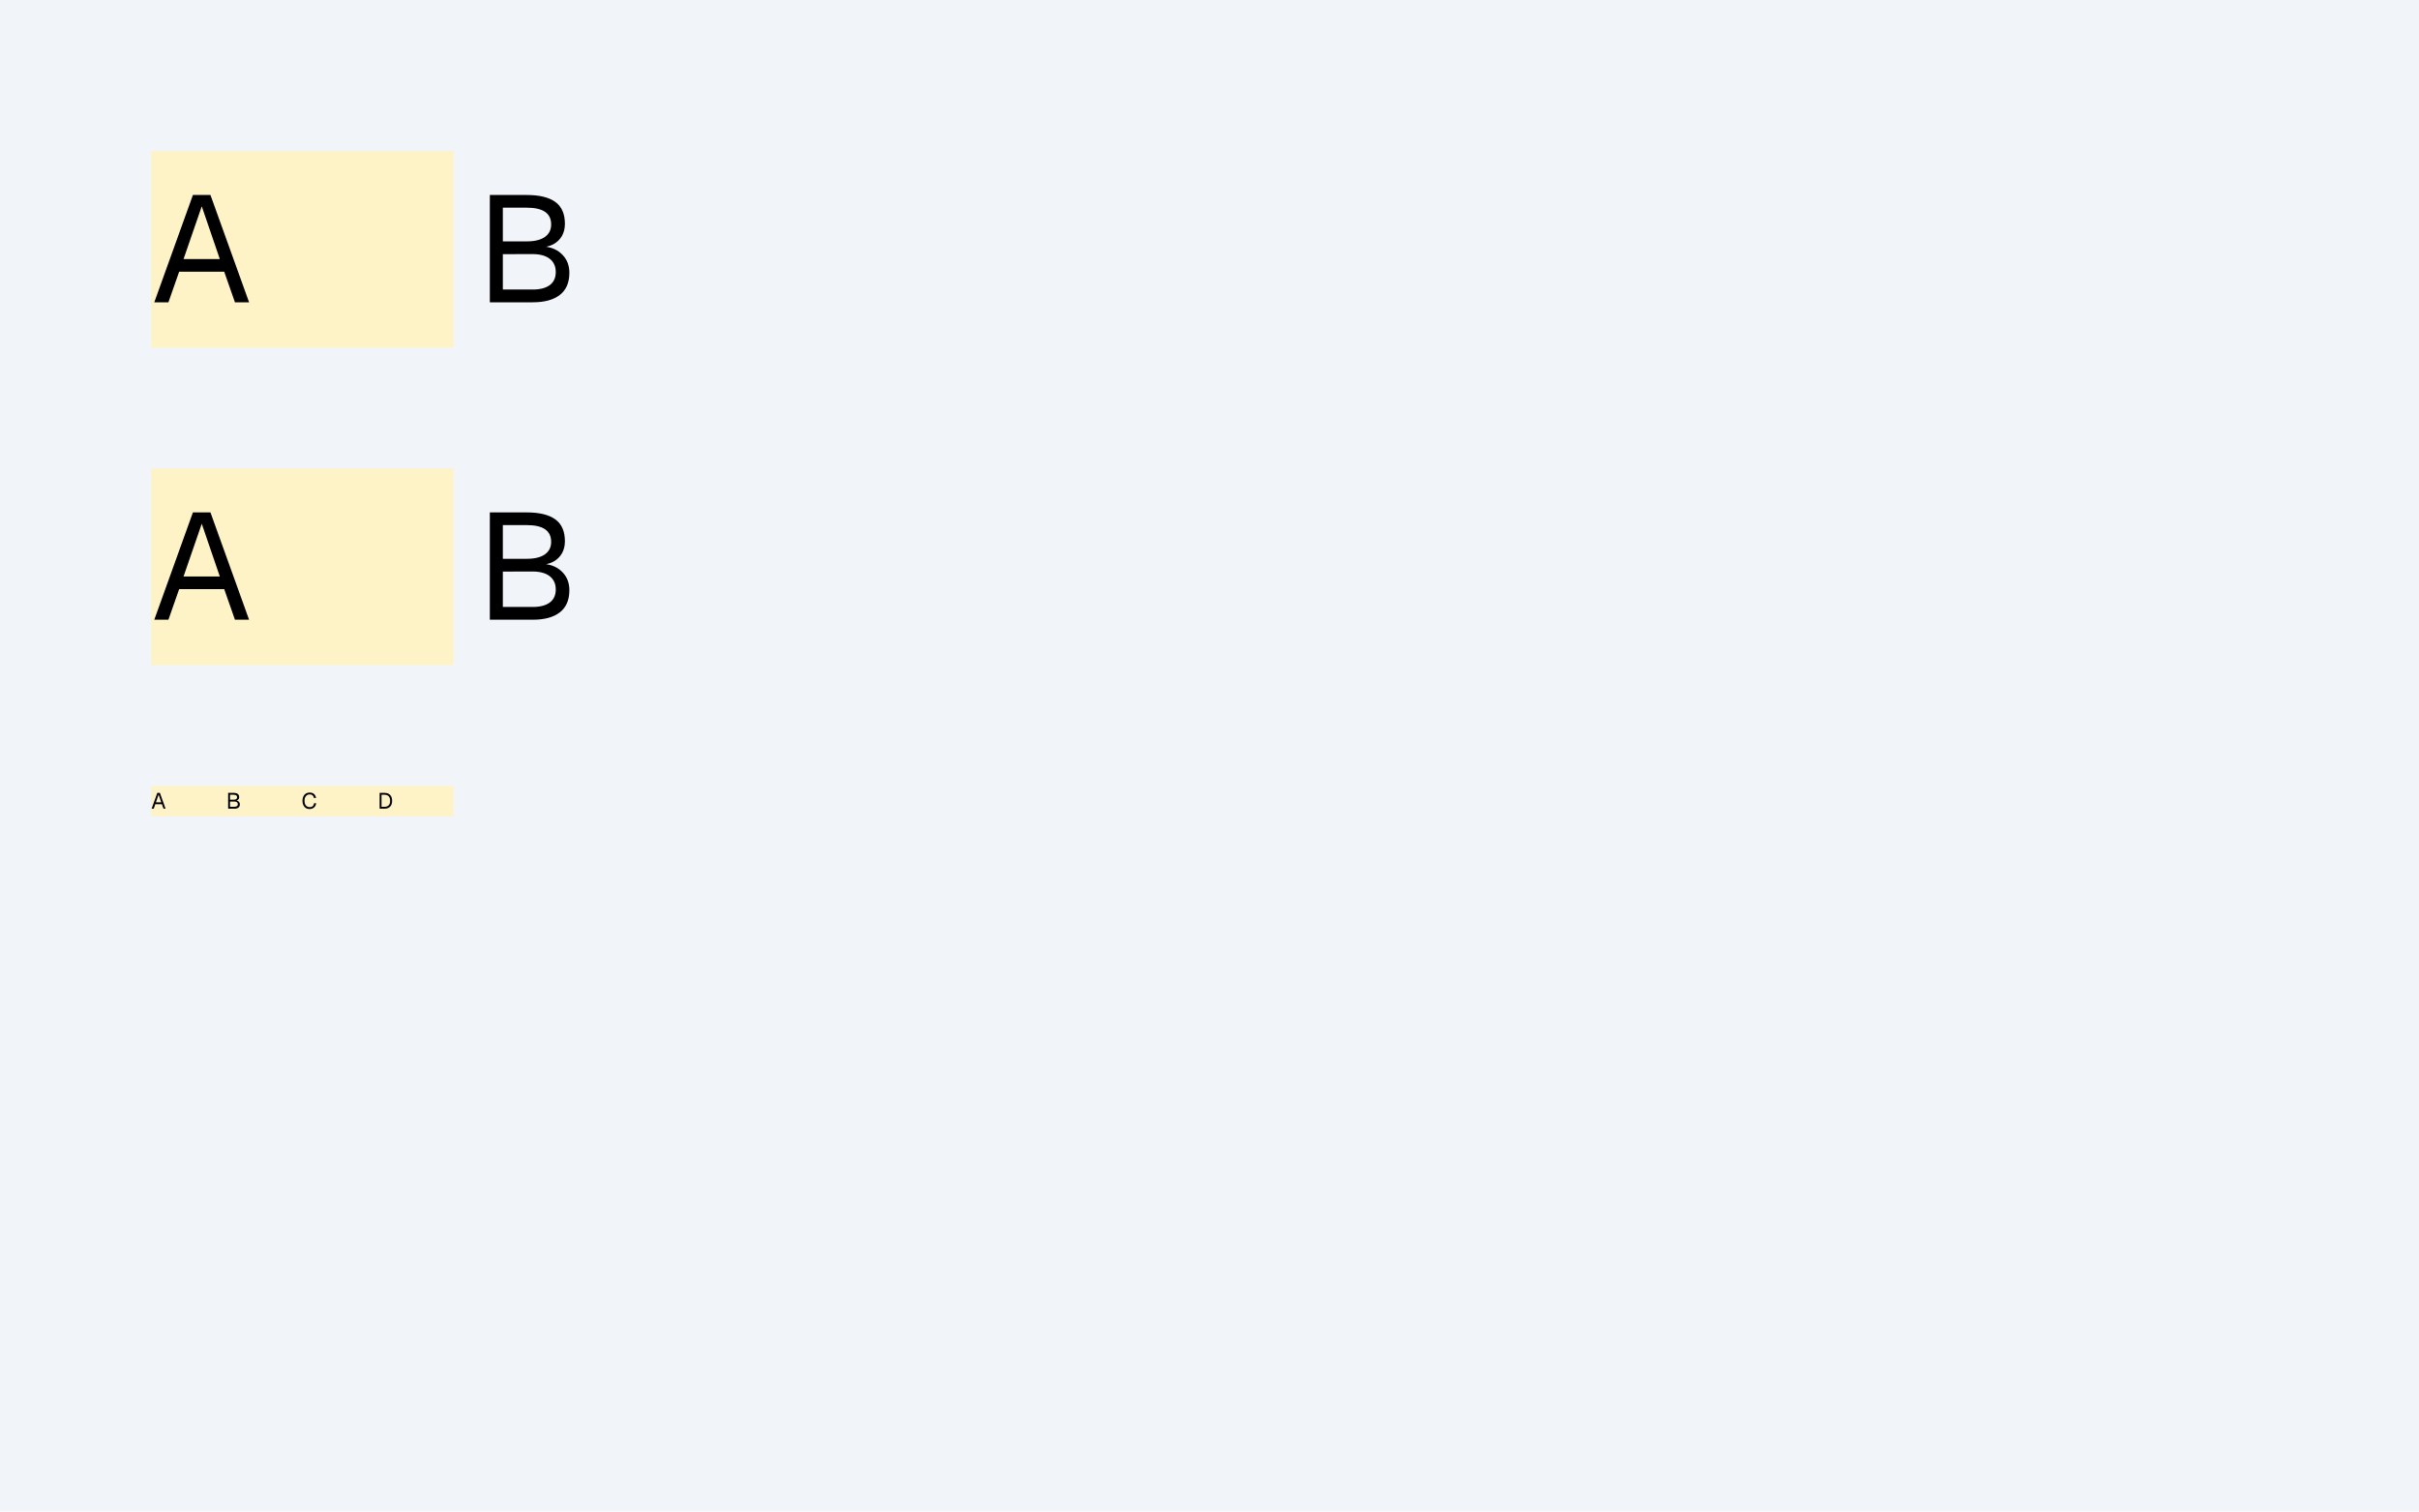
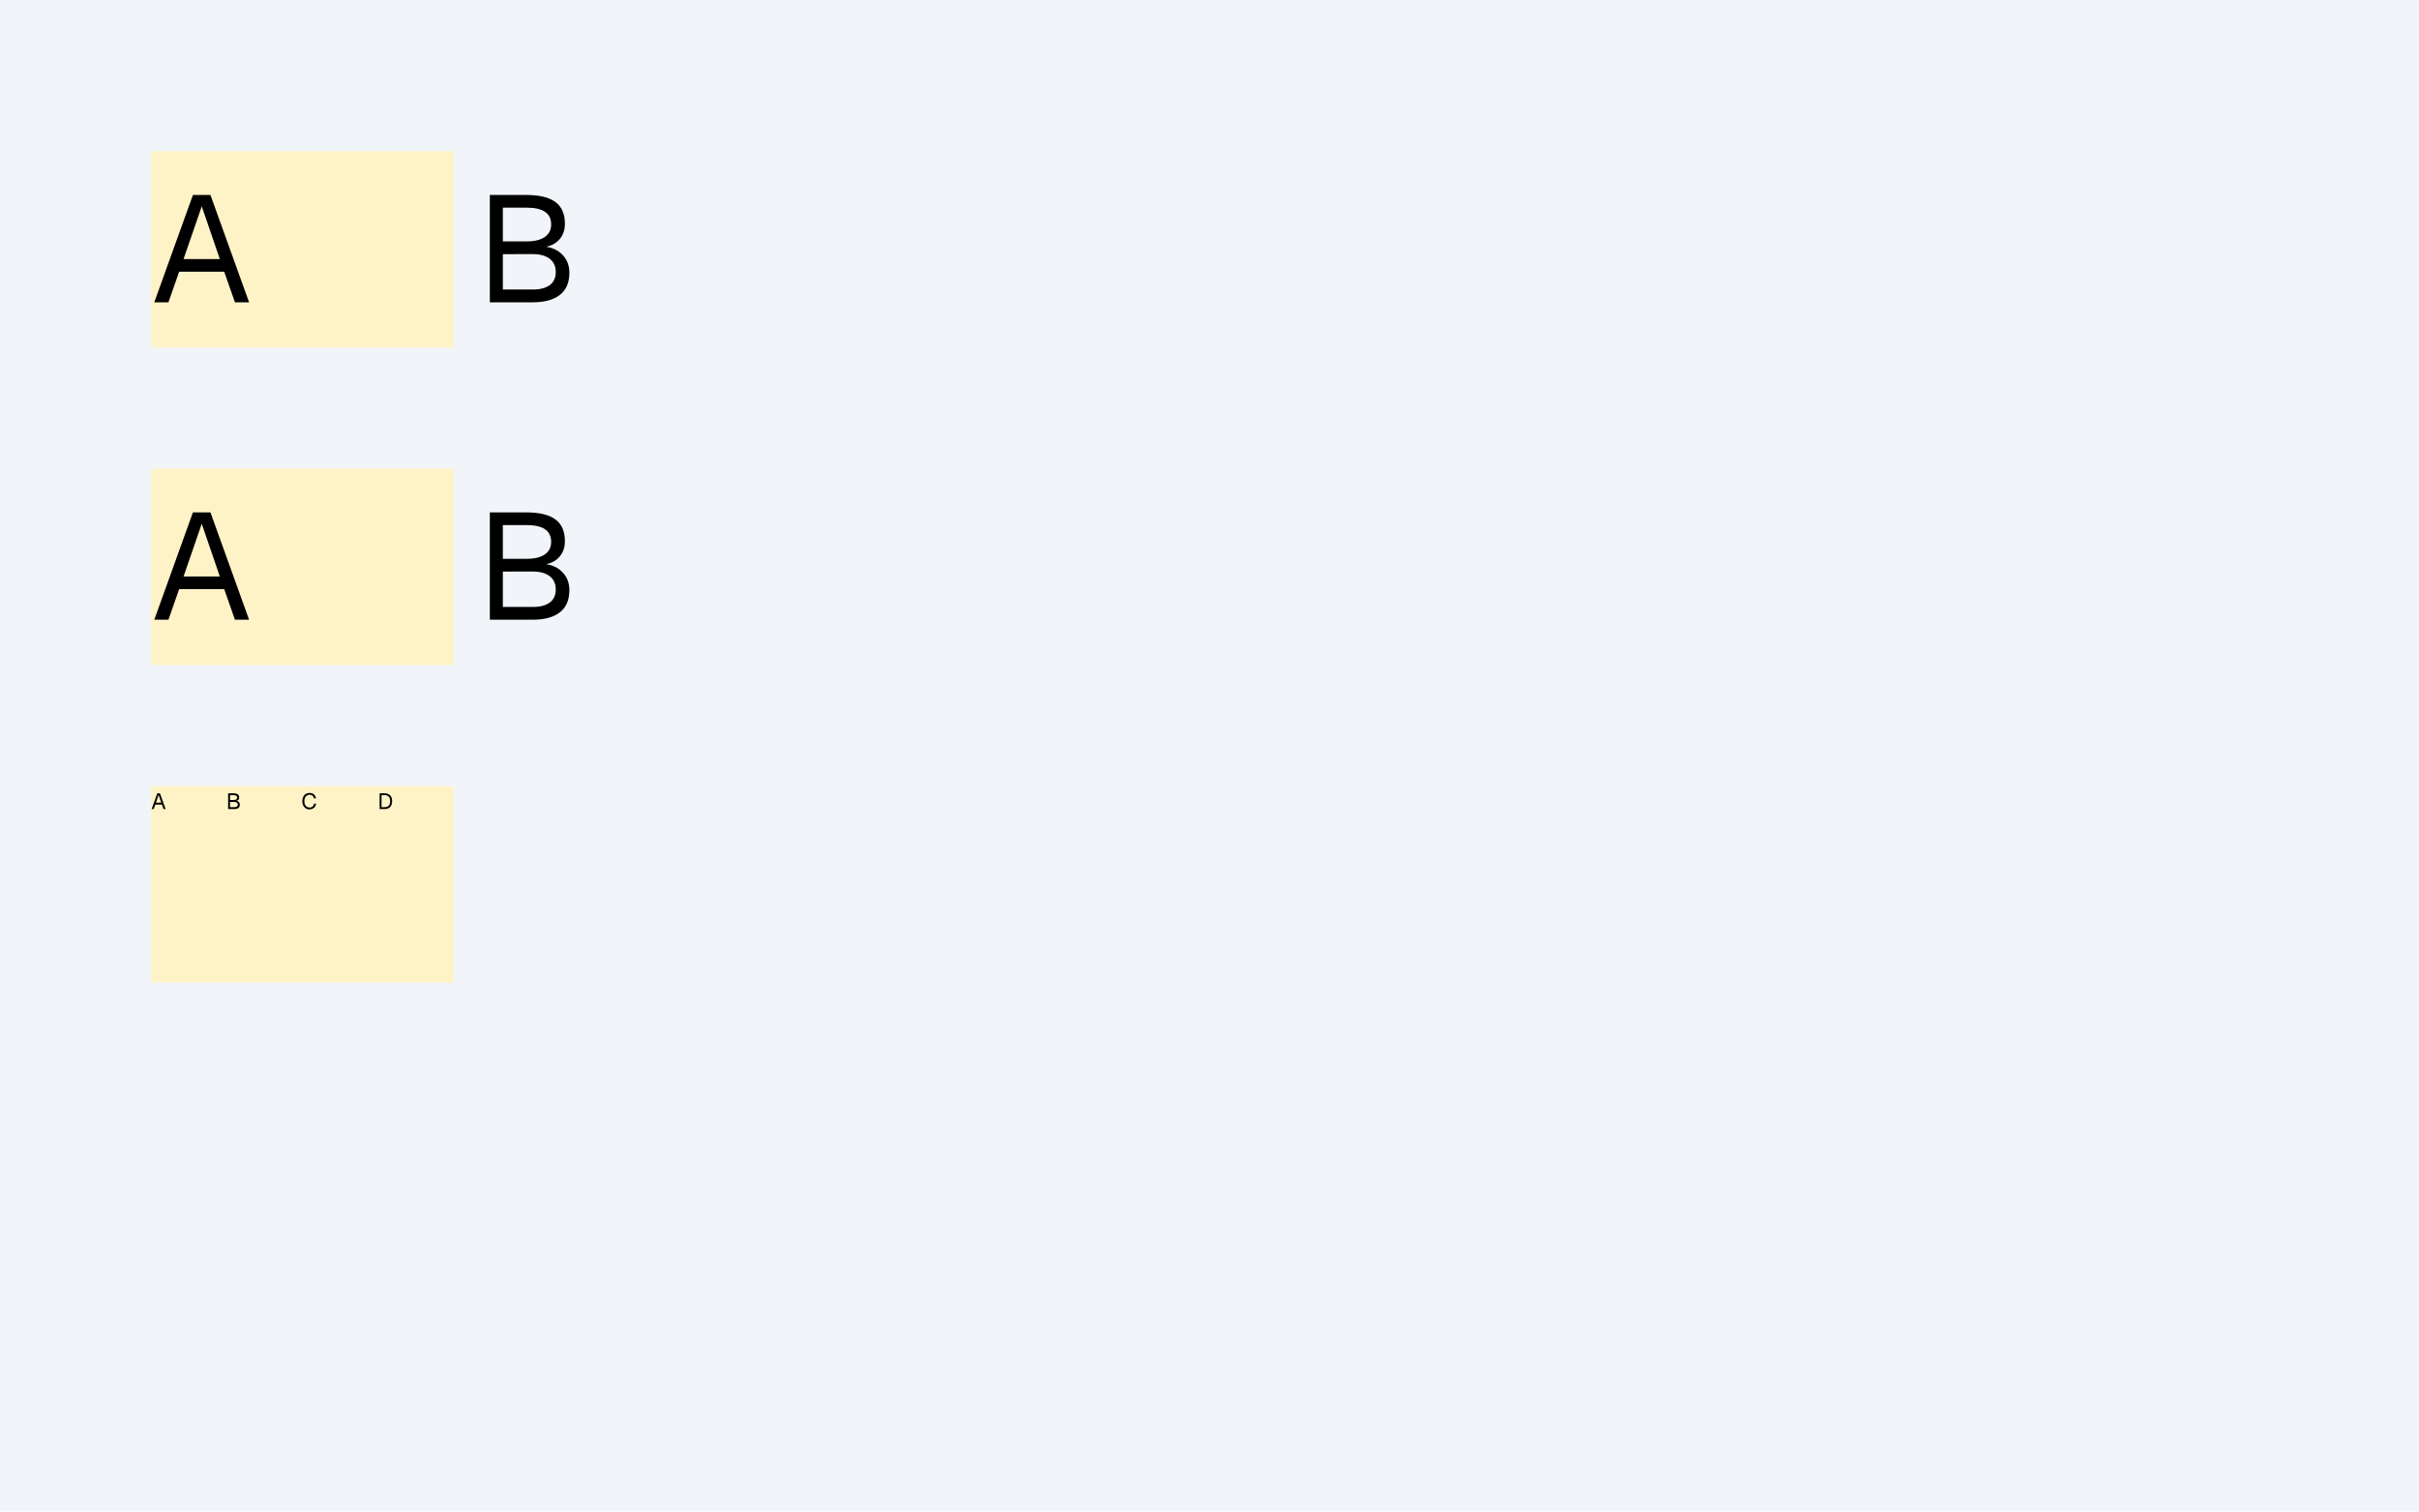
<svg xmlns="http://www.w3.org/2000/svg" width="320" height="200" viewBox="0 0 320 200">
  <rect x="0" y="0" width="320" height="200" fill="#f1f5f9" />
  <rect x="20" y="20" width="40" height="26" fill="#fef3c7" />
  <rect x="20" y="62" width="40" height="26" fill="#fef3c7" />
-   <rect x="20" y="104" width="40" height="4" fill="#fef3c7" />
+   <rect x="20" y="104" width="40" height="26" fill="#fef3c7" />
  <g fill="#000">
    <use href="#g0" x="20" y="40" />
    <use href="#g1" x="62.96" y="40" />
  </g>
  <g fill="#000">
    <use href="#g0" x="20" y="82" />
    <use href="#g1" x="62.96" y="82" />
  </g>
  <g fill="#000">
-     <use href="#g2" x="20" y="107" />
-     <use href="#g3" x="29.91" y="107" />
-     <use href="#g4" x="39.88" y="107" />
-     <use href="#g5" x="49.95" y="107" />
+     <use href="#g2" x="20" y="107.05" />
+     <use href="#g3" x="29.91" y="107.05" />
+     <use href="#g4" x="39.87" y="107.05" />
+     <use href="#g5" x="49.95" y="107.05" />
  </g>
  <defs>
    <path id="g0" d="M.41 0l5.11-14.2h2.32l5.11 14.2h-1.87l-1.42-4.05h-5.96l-1.42 4.05Zm3.87-5.72h4.8l-2.39-6.98Z" />
    <path id="g1" d="M1.84 0v-14.2h4.88q2.51 0 3.78.92t1.27 2.9q0 .93-.41 1.63-.41.69-1.14 1.08t-1.77.39l-.01-.13q1.83 0 2.87.99 1.05.97 1.05 2.51 0 1.96-1.27 2.94-1.25.97-3.57.97Zm1.72-1.69h3.96q1.46 0 2.25-.59t.79-1.72-.79-1.75-2.25-.63l-3.96.01Zm0-6.37h3.16q1.56 0 2.39-.58.84-.59.84-1.66 0-1.12-.81-1.67-.8-.55-2.42-.55h-3.16Z" />
-     <path id="g2" d="M.06 0l.75-2.09h.34l.75 2.09h-.27l-.21-.59h-.88l-.2.59Zm.57-.84h.7l-.35-1.03Z" />
-     <path id="g3" d="M.27 0v-2.09h.72q.37 0 .55.14t.19.42q0 .14-.06.24t-.17.16-.26.06v-.02q.27 0 .42.15.16.14.16.37 0 .28-.19.43t-.53.14Zm.25-.25h.58q.22 0 .34-.09t.11-.25q0-.16-.11-.26-.12-.09-.34-.09h-.58Zm0-.94h.47q.23 0 .35-.08t.12-.24-.12-.25q-.11-.08-.35-.08h-.47Z" />
-     <path id="g4" d="M1.07.05q-.28 0-.49-.13t-.33-.38-.12-.58.12-.58.33-.38.49-.13q.38 0 .59.19t.27.52l-.27.01q-.04-.22-.19-.35-.14-.13-.4-.13-.2 0-.35.11-.15.1-.24.29t-.08.45q0 .26.08.45t.24.29.35.1q.27 0 .42-.14t.19-.39l.27.02q-.04.23-.15.4t-.3.26q-.18.1-.43.1Z" />
-     <path id="g5" d="M.27 0v-2.09h.65q.48 0 .74.28.26.27.26.77t-.26.77-.73.27Zm.25-.25h.4q.36 0 .55-.2t.19-.59q0-.4-.19-.6t-.55-.2h-.4Z" />
+     <path id="g2" d="M.06 0l.75-2.08h.35l.75 2.08h-.28l-.21-.59h-.87l-.22.59Zm.57-.84h.7l-.35-1.02Z" />
+     <path id="g3" d="M.27 0v-2.08h.71q.38 0 .57.14.18.13.18.41 0 .14-.06.25-.06.09-.17.15t-.25.07l-.02-.03q.27 0 .43.15t.15.36q0 .3-.18.44-.19.14-.52.14Zm.25-.25h.59q.2 0 .31-.08.13-.09.13-.26t-.13-.25q-.11-.1-.31-.1h-.59Zm0-.94h.46q.24 0 .36-.08t.13-.25q0-.15-.13-.23-.12-.09-.36-.09h-.46Z" />
+     <path id="g4" d="M1.06.05q-.26 0-.48-.13-.2-.14-.33-.37-.13-.25-.13-.6.01-.33.13-.58t.33-.37.48-.13q.39.01.6.19.2.19.28.52l-.28.01q-.03-.22-.19-.34-.14-.14-.41-.14-.18 0-.34.11-.16.09-.25.3-.08.18-.08.43 0 .27.08.46.09.18.25.29.15.1.34.1.28 0 .42-.14.16-.14.21-.39l.26.03q-.04.22-.15.39t-.3.26-.44.1Z" />
+     <path id="g5" d="M.27 0v-2.08h.65q.47 0 .74.27t.26.76q0 .5-.26.78t-.72.27Zm.25-.25h.4q.36 0 .55-.19.19-.2.19-.61 0-.39-.19-.59t-.55-.2h-.4Z" />
  </defs>
</svg>
